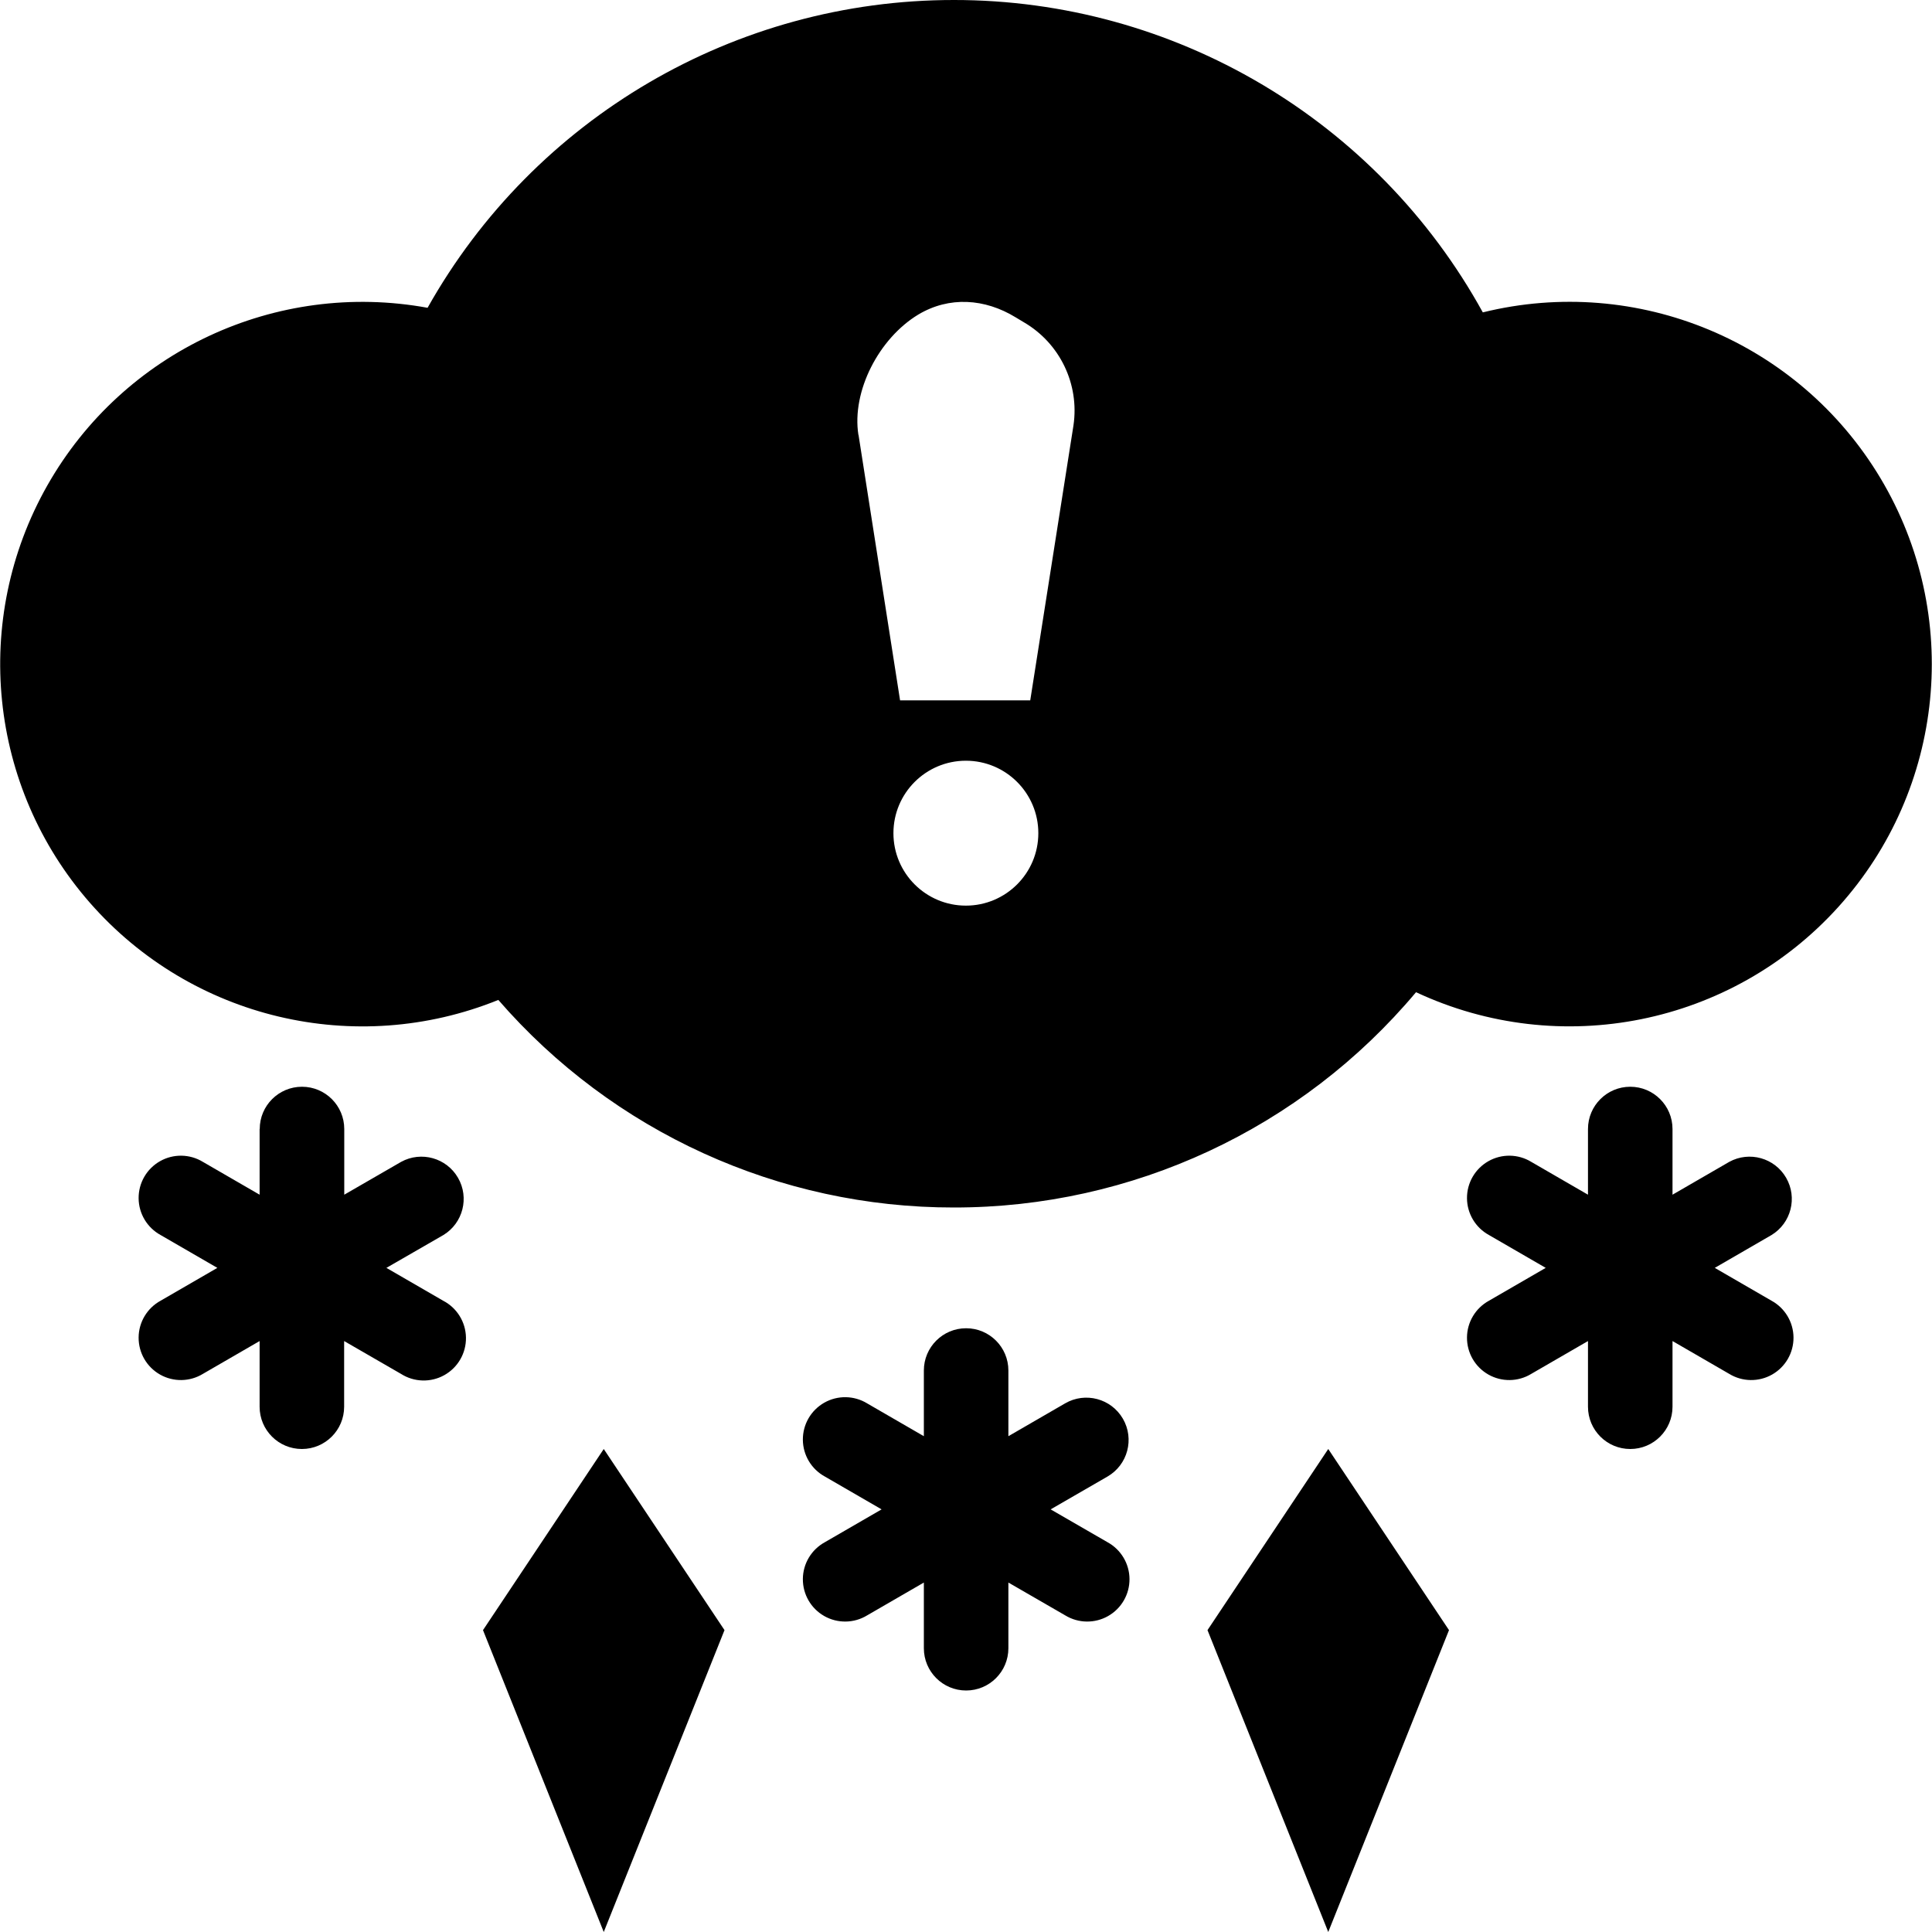
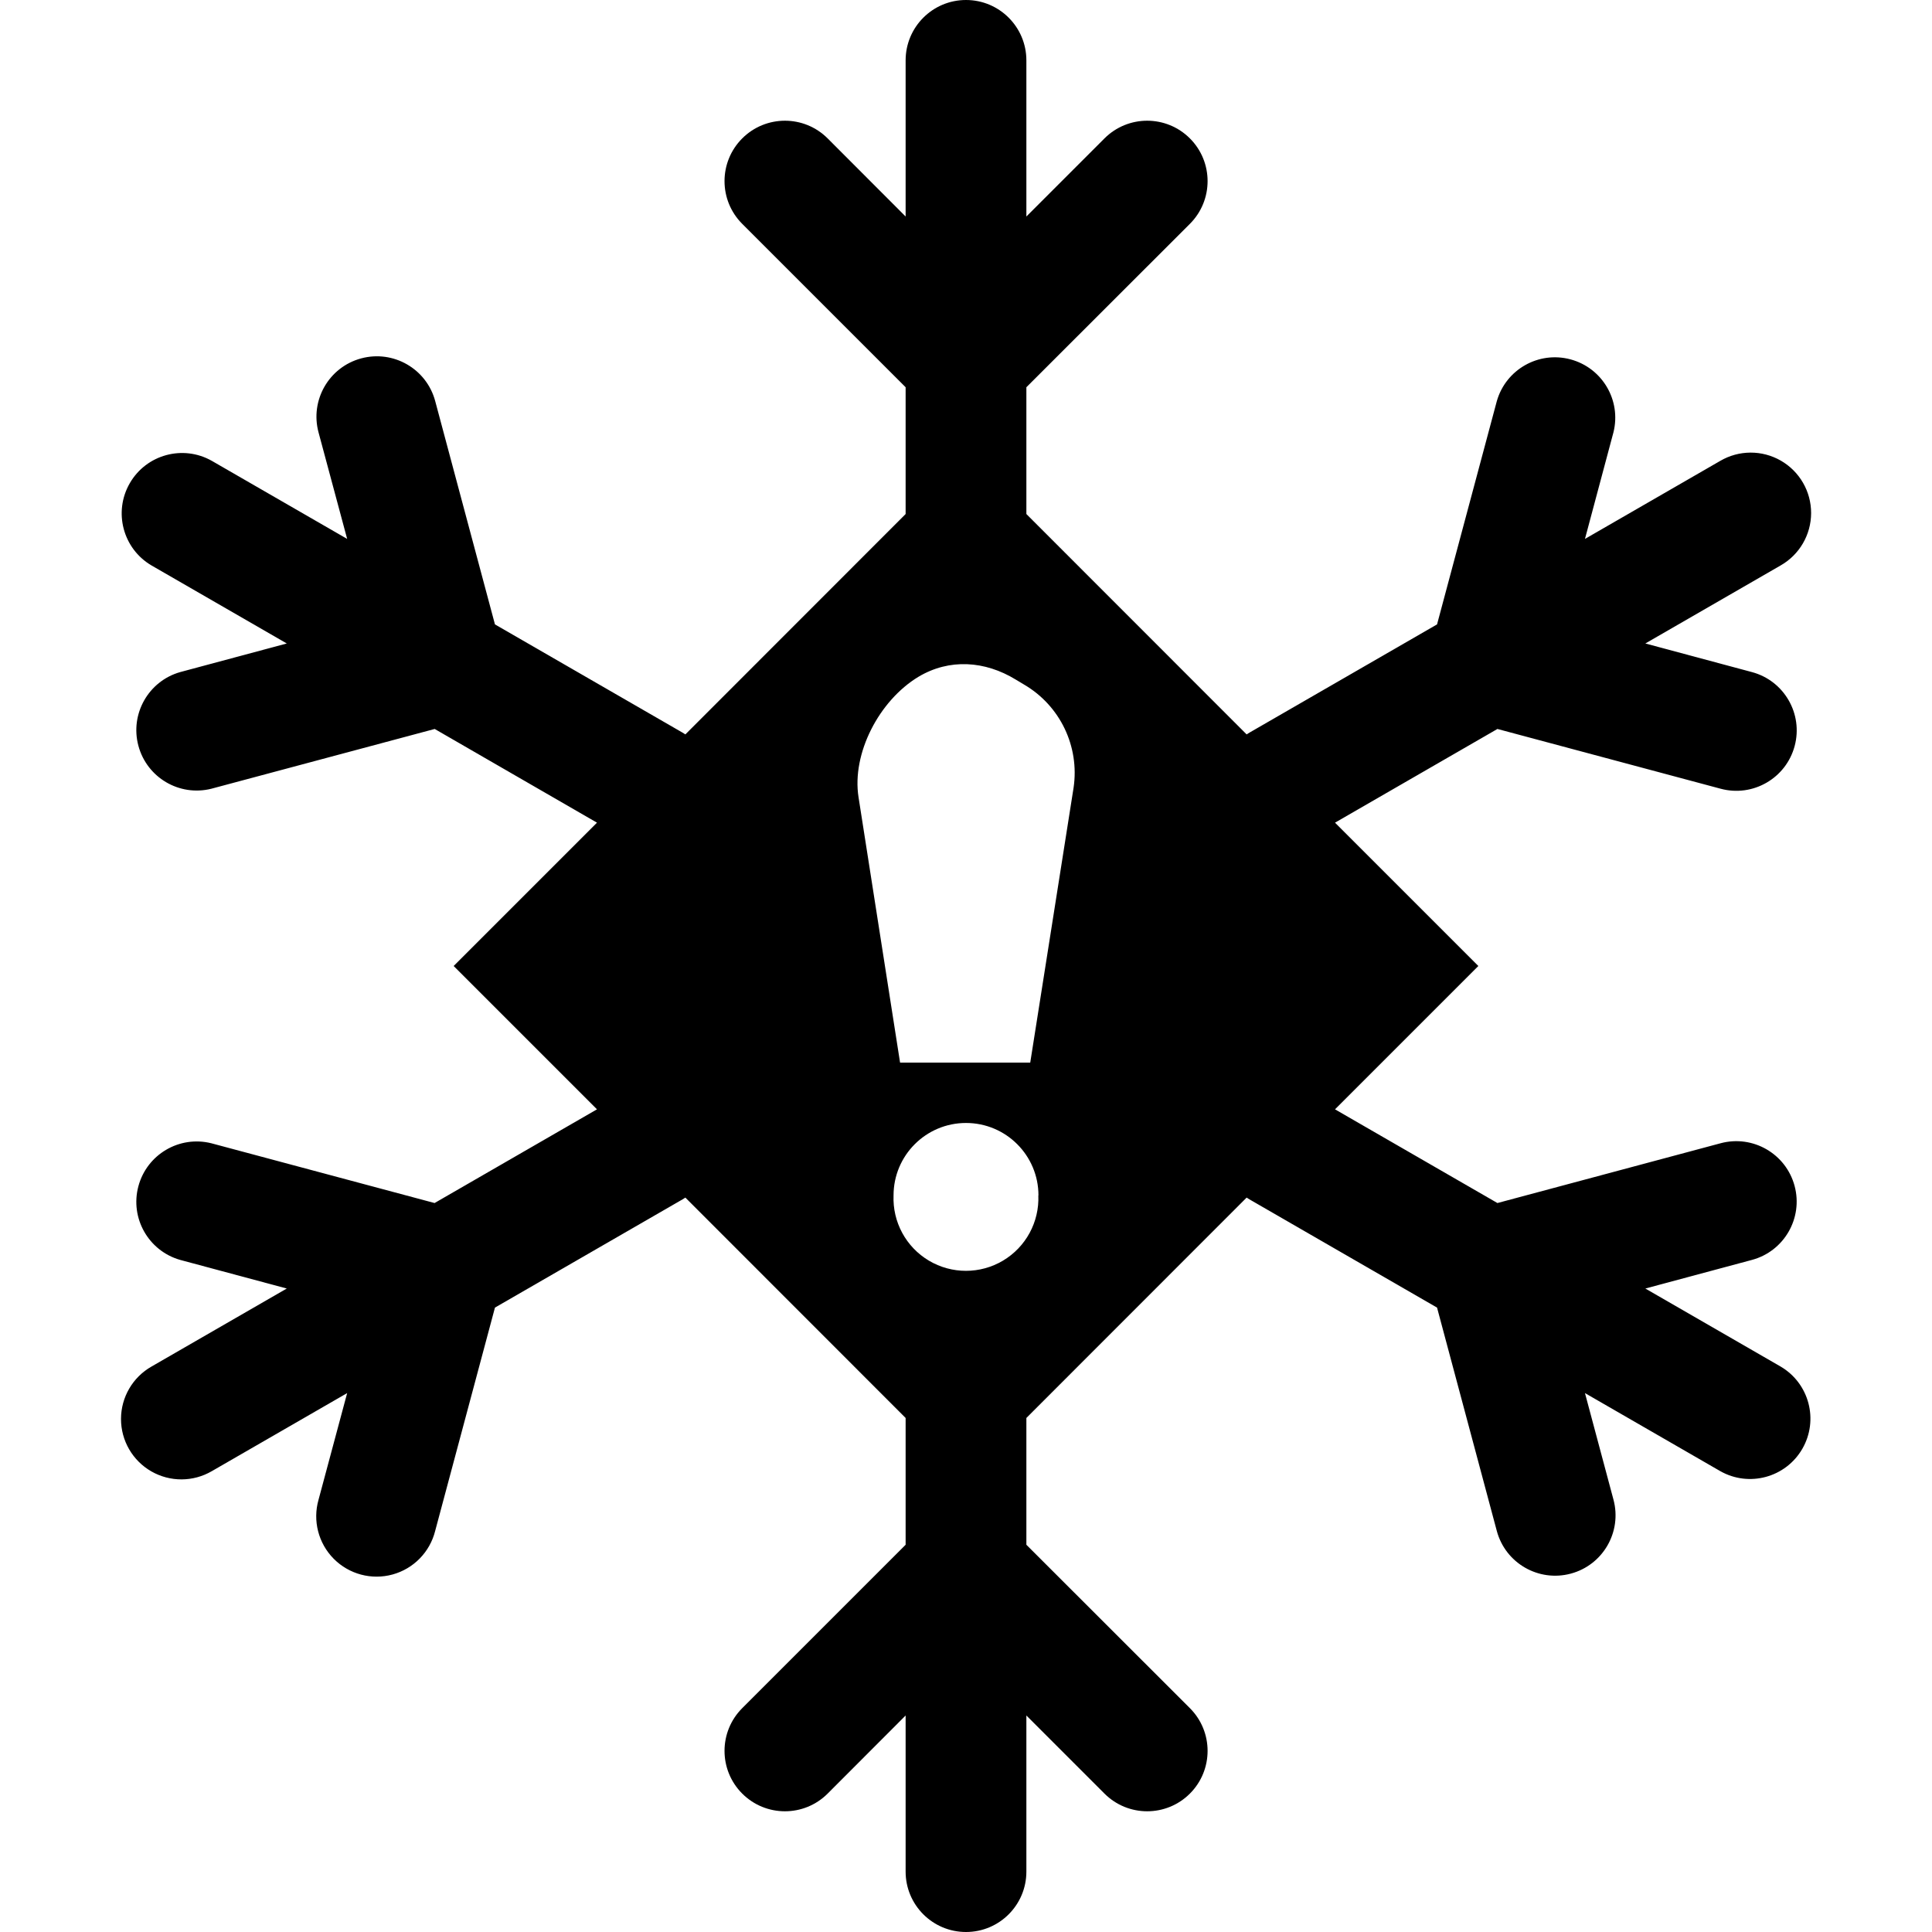
<svg xmlns="http://www.w3.org/2000/svg" width="16" height="16" fill="currentColor" class="qi-2002" viewBox="0 0 16 16">
-   <path d="M7.9 10a4.99 4.99 0 0 0 3.827-1.783 3 3 0 1 0 .553-5.63A4.999 4.999 0 0 0 7.9 0a4.998 4.998 0 0 0-4.359 2.549 3 3 0 1 0 .586 5.732A4.988 4.988 0 0 0 7.9 10Zm-.791-6.398c-.057-.362.17-.8.496-.997.256-.153.551-.133.806.023l.07.042a.846.846 0 0 1 .409.853L8.532 5.8H7.454L7.11 3.602ZM8.599 6.9a.6.6 0 1 1-1.2 0 .6.6 0 0 1 1.2 0ZM2.151 9.35a.35.35 0 1 1 .7 0v.544l.471-.272a.35.35 0 0 1 .35.606L3.2 10.5l.47.272a.35.35 0 1 1-.349.606l-.471-.272v.544a.35.35 0 1 1-.7 0v-.544l-.47.272a.35.35 0 1 1-.35-.606l.47-.272-.47-.272a.35.35 0 1 1 .35-.606l.47.272V9.35Zm5.5 2a.35.35 0 1 1 .7 0v.544l.47-.272a.35.35 0 1 1 .351.606l-.471.272.471.272a.35.35 0 1 1-.35.606l-.471-.272v.544a.35.35 0 1 1-.7 0v-.544l-.47.272a.35.35 0 1 1-.35-.606l.47-.272-.47-.272a.35.35 0 1 1 .35-.606l.47.272v-.544Zm5.5-2a.35.35 0 1 1 .7 0v.544l.47-.272a.35.35 0 0 1 .35.606l-.47.272.47.272a.35.35 0 1 1-.35.606l-.47-.272v.544a.35.35 0 1 1-.7 0v-.544l-.47.272a.35.35 0 1 1-.35-.606l.47-.272-.47-.272a.35.35 0 1 1 .35-.606l.47.272V9.35ZM6 13.5 5 12l-1 1.5L5 16l1-2.5Zm6 0L11 12l-1 1.5 1 2.5 1-2.5Z" />
+   <path d="M8.5.5a.5.5 0 1 0-1 0v1.293l-.646-.647a.5.5 0 1 0-.707.708L7.5 3.207v1.05L5.676 6.082a.507.507 0 0 0-.024-.015l-1.553-.896-.495-1.85a.5.5 0 1 0-.966.26l.237.882-1.12-.646a.5.5 0 0 0-.5.866l1.12.646-.883.237a.5.5 0 0 0 .258.966l1.85-.495 1.344.776L3.757 8l1.187 1.187-1.345.776-1.849-.495a.5.5 0 0 0-.258.966l.883.237-1.12.646a.5.5 0 1 0 .5.866l1.12-.646-.237.883a.5.5 0 1 0 .966.258l.495-1.849 1.553-.896a.514.514 0 0 0 .024-.015L7.5 11.743v1.05l-1.353 1.353a.5.5 0 0 0 .707.708l.646-.647V15.5a.5.5 0 0 0 1 0v-1.293l.647.647a.5.5 0 0 0 .707-.708L8.5 12.793v-1.05l1.824-1.825.024.015 1.553.896.495 1.85a.5.5 0 1 0 .966-.26l-.236-.882 1.12.646a.5.5 0 0 0 .5-.866l-1.12-.646.883-.237a.5.5 0 0 0-.26-.966l-1.848.495-1.345-.776L12.243 8l-1.187-1.187 1.345-.776 1.849.495a.5.5 0 0 0 .259-.966l-.883-.237 1.12-.646a.5.5 0 1 0-.5-.866l-1.12.646.236-.883a.5.5 0 0 0-.966-.258l-.495 1.849-1.553.896a.555.555 0 0 0-.024.015L8.5 4.257v-1.05l1.354-1.353a.5.5 0 0 0-.707-.708l-.647.647V.5ZM7.11 6.602c-.057-.362.17-.8.496-.997.256-.153.551-.133.806.023l.07.042a.846.846 0 0 1 .409.853L8.532 8.8H7.454L7.11 6.602ZM8.599 9.9a.6.6 0 1 1-1.199 0 .6.6 0 0 1 1.2 0Z" />
</svg>
